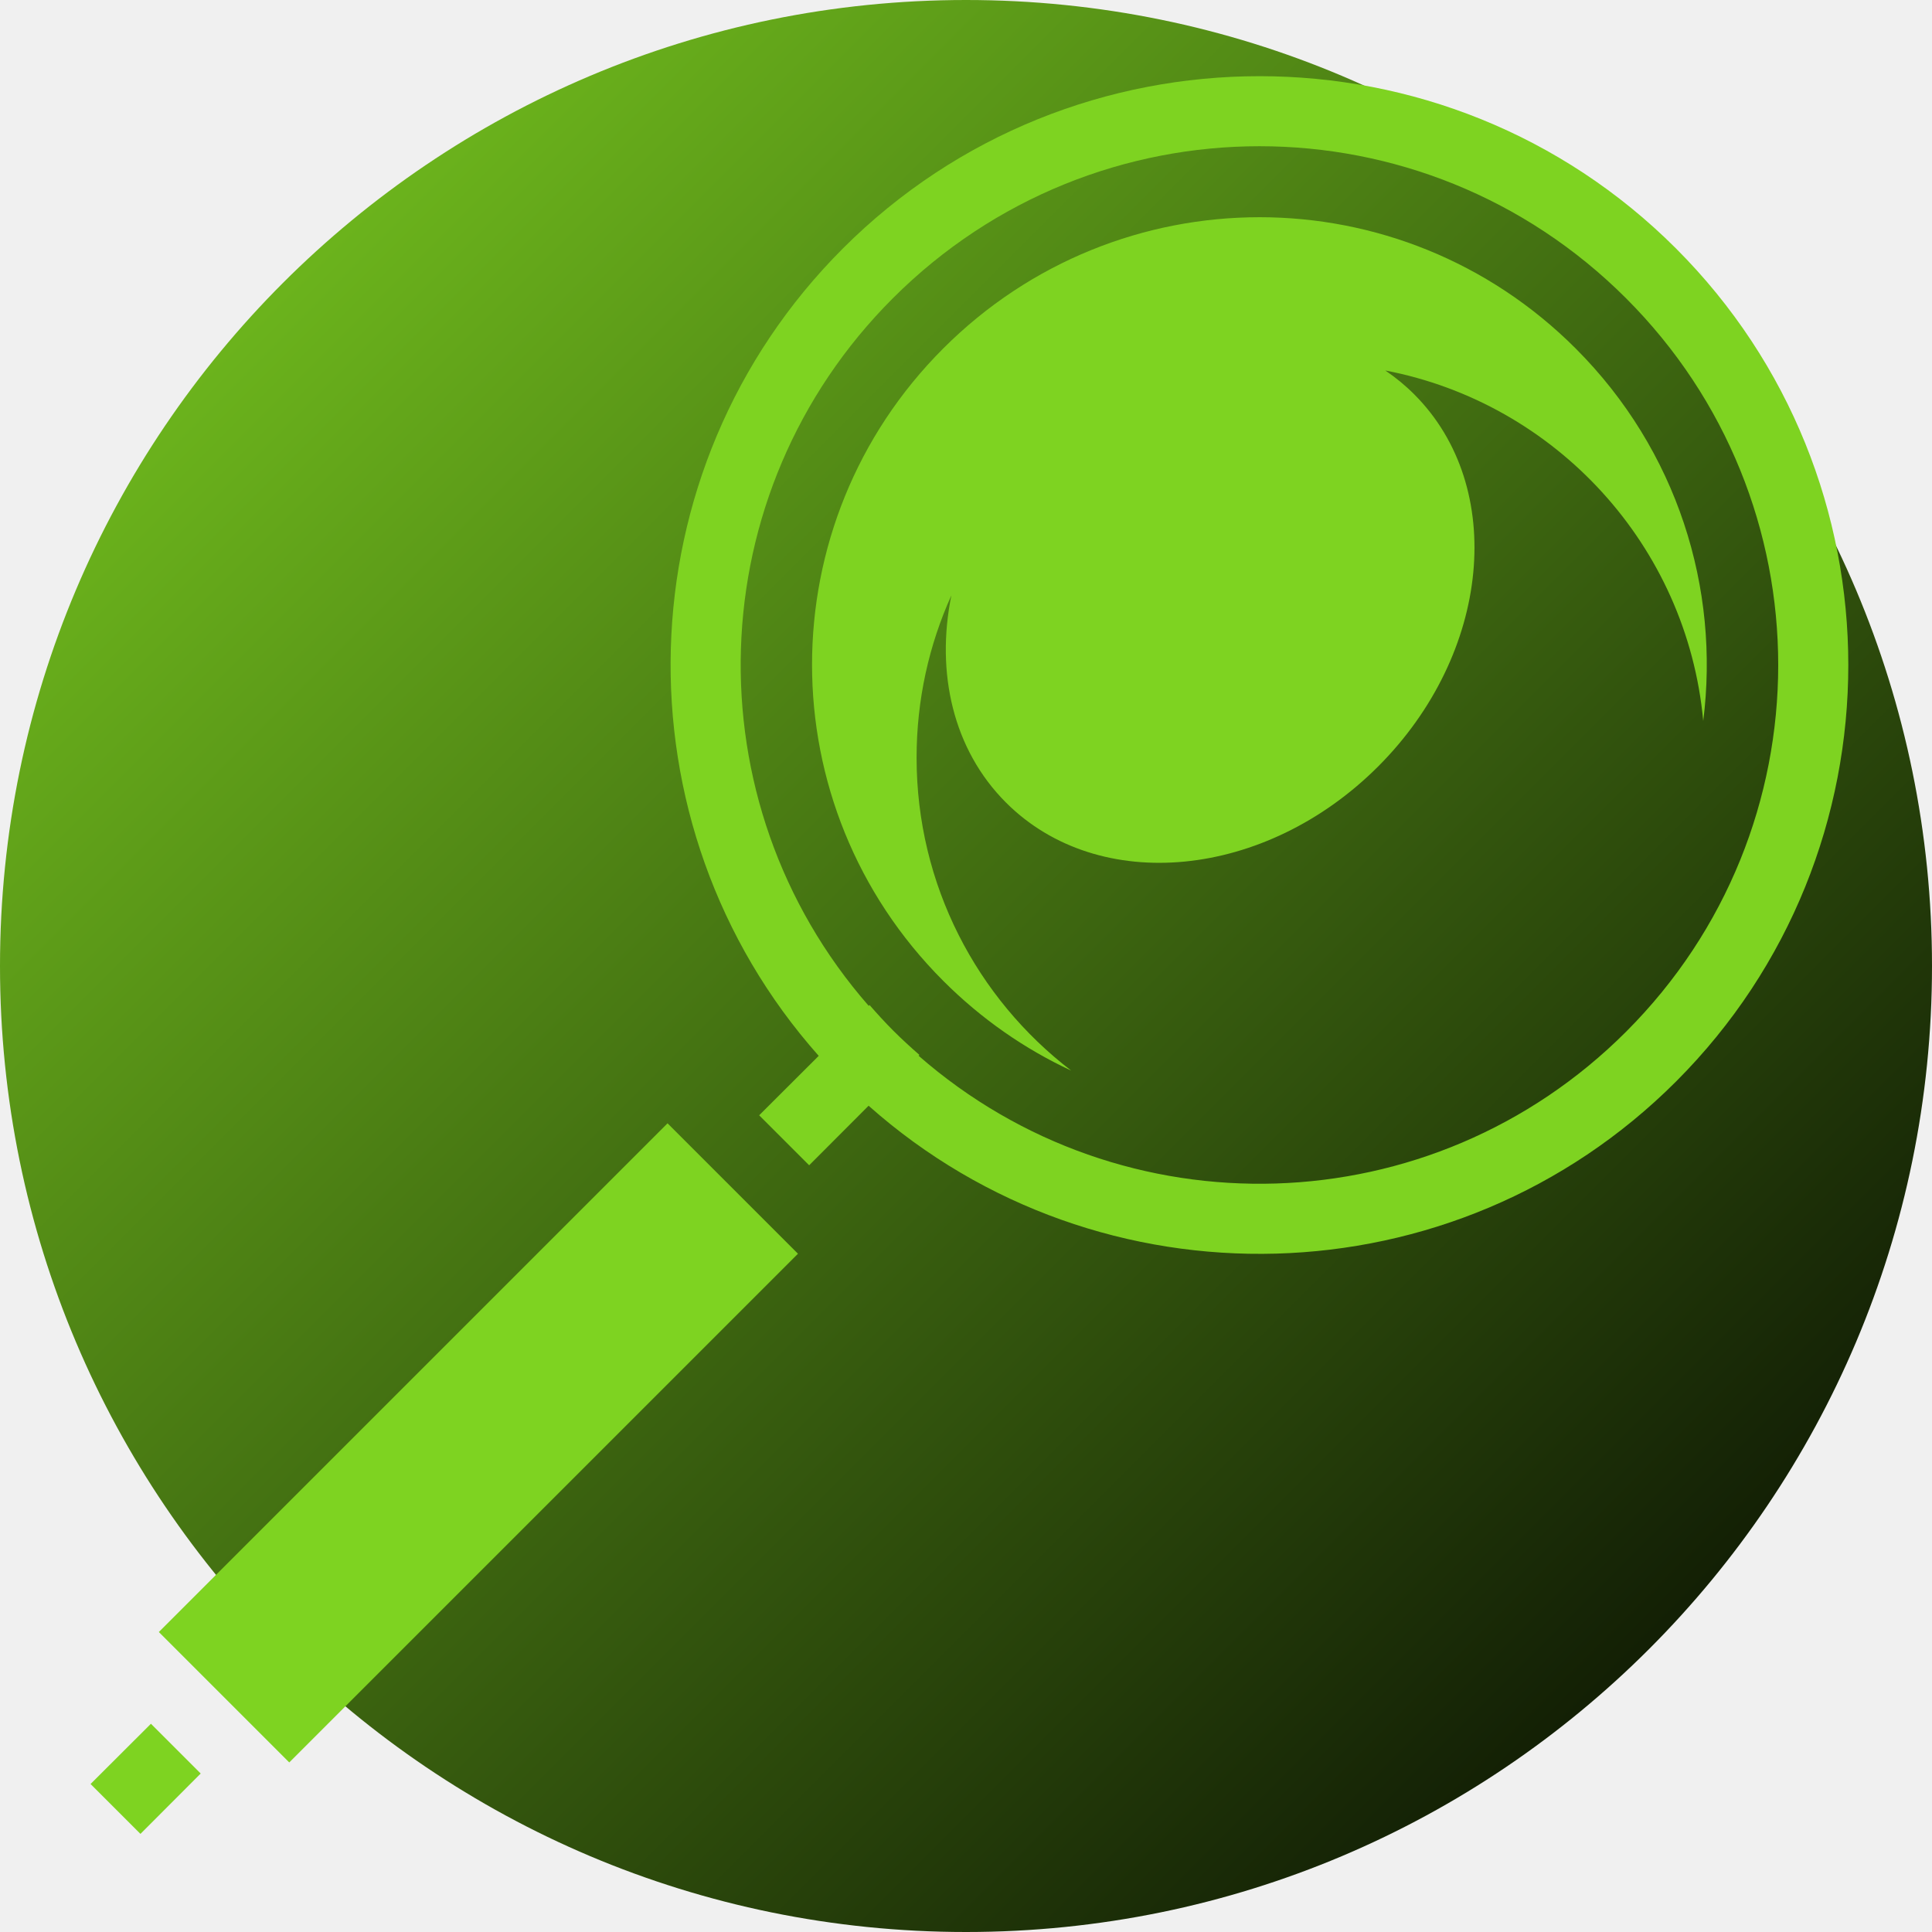
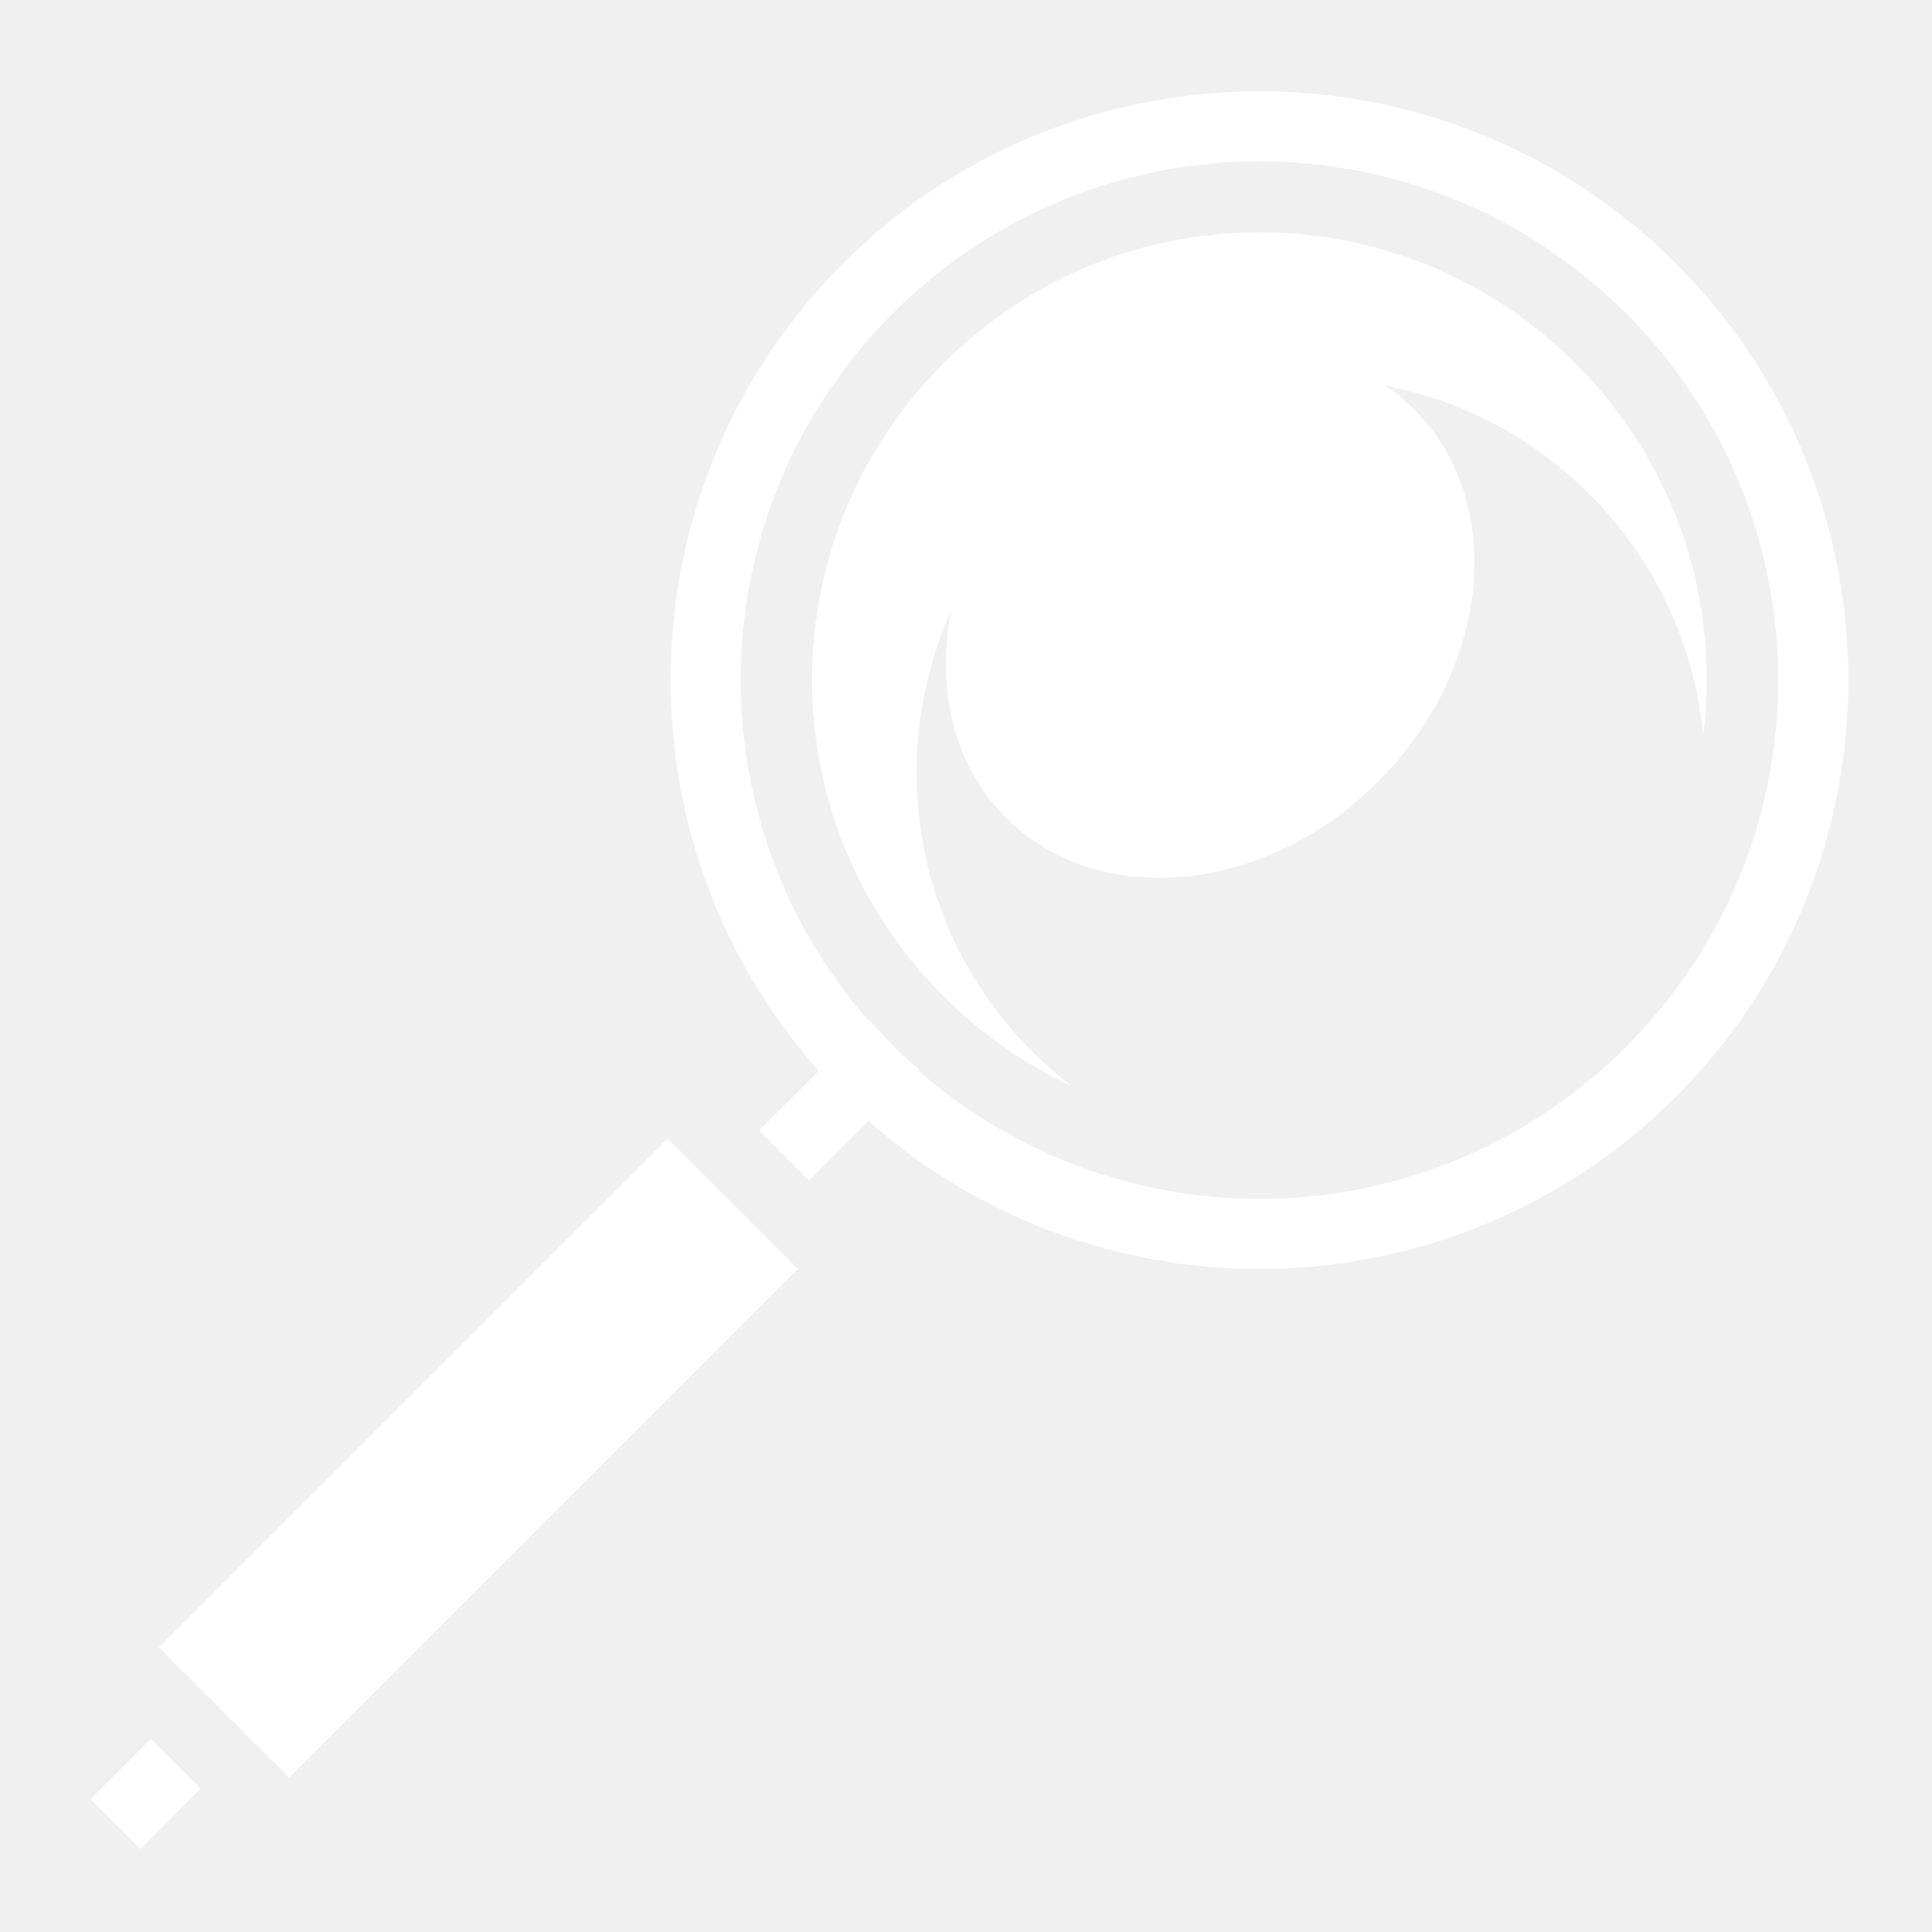
<svg xmlns="http://www.w3.org/2000/svg" viewBox="0 0 512 512" style="height: 512px; width: 512px;">
-   <defs>
-     <linearGradient x1="0" x2="1" y1="0" y2="1" id="lorc-magnifying-glass-gradient-0">
-       <stop offset="0%" stop-color="#7ed321" stop-opacity="1" />
-       <stop offset="100%" stop-color="#000000" stop-opacity="1" />
-     </linearGradient>
-   </defs>
-   <circle cx="256" cy="256" r="256" fill="url(#lorc-magnifying-glass-gradient-0)" />
-   <g class="" transform="translate(0,0)" style="">
-     <path d="M333.78 20.188c-39.97 0-79.96 15.212-110.405 45.656-58.667 58.667-60.796 152.72-6.406 213.97l-15.782 15.748 13.25 13.25 15.75-15.78c61.248 54.39 155.3 52.26 213.968-6.407 60.887-60.886 60.888-159.894 0-220.78C413.713 35.4 373.753 20.187 333.78 20.187zm0 18.562c35.15 0 70.285 13.44 97.158 40.313 53.745 53.745 53.744 140.6 0 194.343-51.526 51.526-133.46 53.643-187.5 6.375l.218-.217c-2.35-2.05-4.668-4.17-6.906-6.407-2.207-2.206-4.288-4.496-6.313-6.812l-.218.22c-47.27-54.04-45.152-135.976 6.374-187.502C263.467 52.19 298.63 38.75 333.78 38.75zm0 18.813c-30.31 0-60.63 11.6-83.81 34.78-46.362 46.362-46.362 121.234 0 167.594 10.14 10.142 21.632 18.077 33.905 23.782-24.91-19.087-40.97-49.133-40.97-82.94 0-15.323 3.292-29.888 9.22-43-4.165 20.485.44 40.88 14.47 54.907 24.583 24.585 68.744 20.318 98.624-9.562 29.88-29.88 34.146-74.04 9.56-98.625-2.375-2.376-4.943-4.473-7.655-6.313 45.13 8.648 79.954 46.345 84.25 92.876 4.44-35.07-6.82-71.726-33.813-98.72-23.18-23.18-53.47-34.78-83.78-34.78zM176.907 297.688L42.094 432.5l34.562 34.563L211.47 332.25l-34.564-34.563zM40 456.813L24 472.78 37.22 486l15.968-16L40 456.812z" fill="#7ed321" fill-opacity="1" />
+   <g class="" transform="translate(0,4)" style="">
+     <path d="M333.78 20.188c-39.97 0-79.96 15.212-110.405 45.656-58.667 58.667-60.796 152.72-6.406 213.97l-15.782 15.748 13.25 13.25 15.75-15.78c61.248 54.39 155.3 52.26 213.968-6.407 60.887-60.886 60.888-159.894 0-220.78C413.713 35.4 373.753 20.187 333.78 20.187zm0 18.562c35.15 0 70.285 13.44 97.158 40.313 53.745 53.745 53.744 140.6 0 194.343-51.526 51.526-133.46 53.643-187.5 6.375l.218-.217c-2.35-2.05-4.668-4.17-6.906-6.407-2.207-2.206-4.288-4.496-6.313-6.812l-.218.22c-47.27-54.04-45.152-135.976 6.374-187.502C263.467 52.19 298.63 38.75 333.78 38.75zm0 18.813c-30.31 0-60.63 11.6-83.81 34.78-46.362 46.362-46.362 121.234 0 167.594 10.14 10.142 21.632 18.077 33.905 23.782-24.91-19.087-40.97-49.133-40.97-82.94 0-15.323 3.292-29.888 9.22-43-4.165 20.485.44 40.88 14.47 54.907 24.583 24.585 68.744 20.318 98.624-9.562 29.88-29.88 34.146-74.04 9.56-98.625a52.379 52.379 0 0 0-7.655-6.313c45.13 8.648 79.954 46.345 84.25 92.876 4.44-35.07-6.82-71.726-33.813-98.72-23.18-23.18-53.47-34.78-83.78-34.78zM176.907 297.688 42.094 432.5l34.562 34.563L211.47 332.25l-34.564-34.563zM40 456.813 24 472.78 37.22 486l15.968-16L40 456.812z" fill="#ffffff" fill-opacity="1" />
  </g>
</svg>
